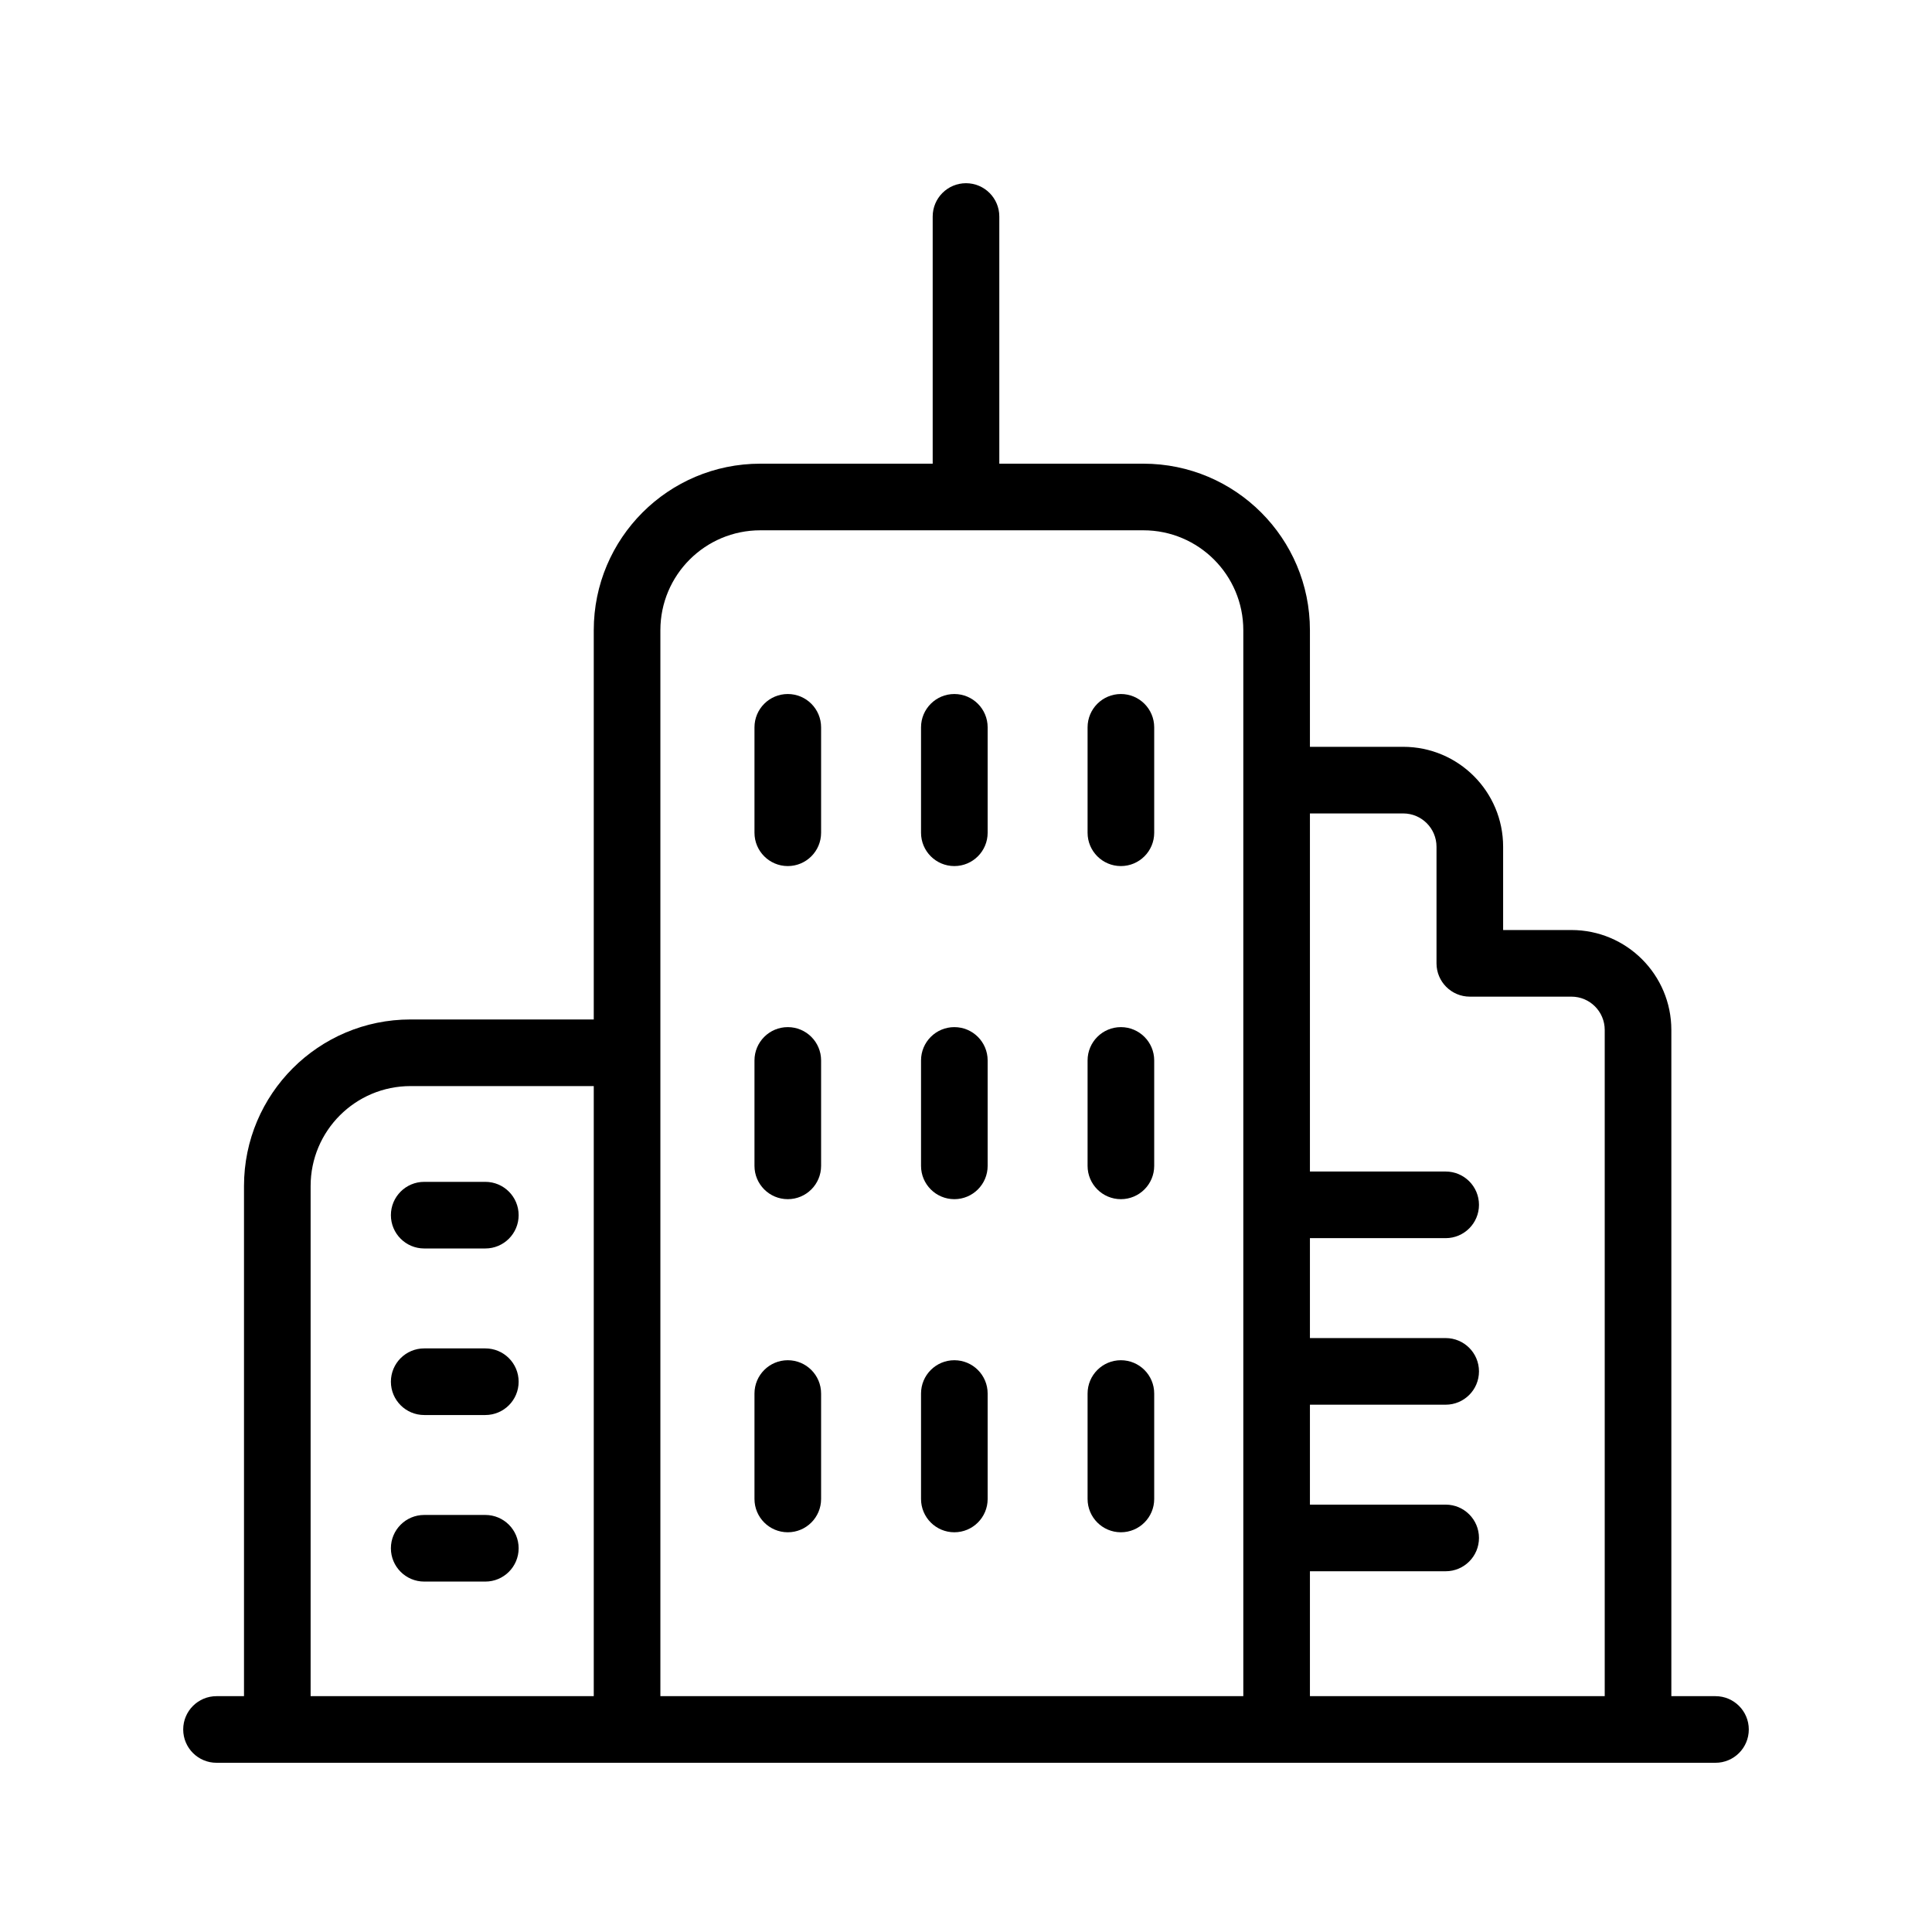
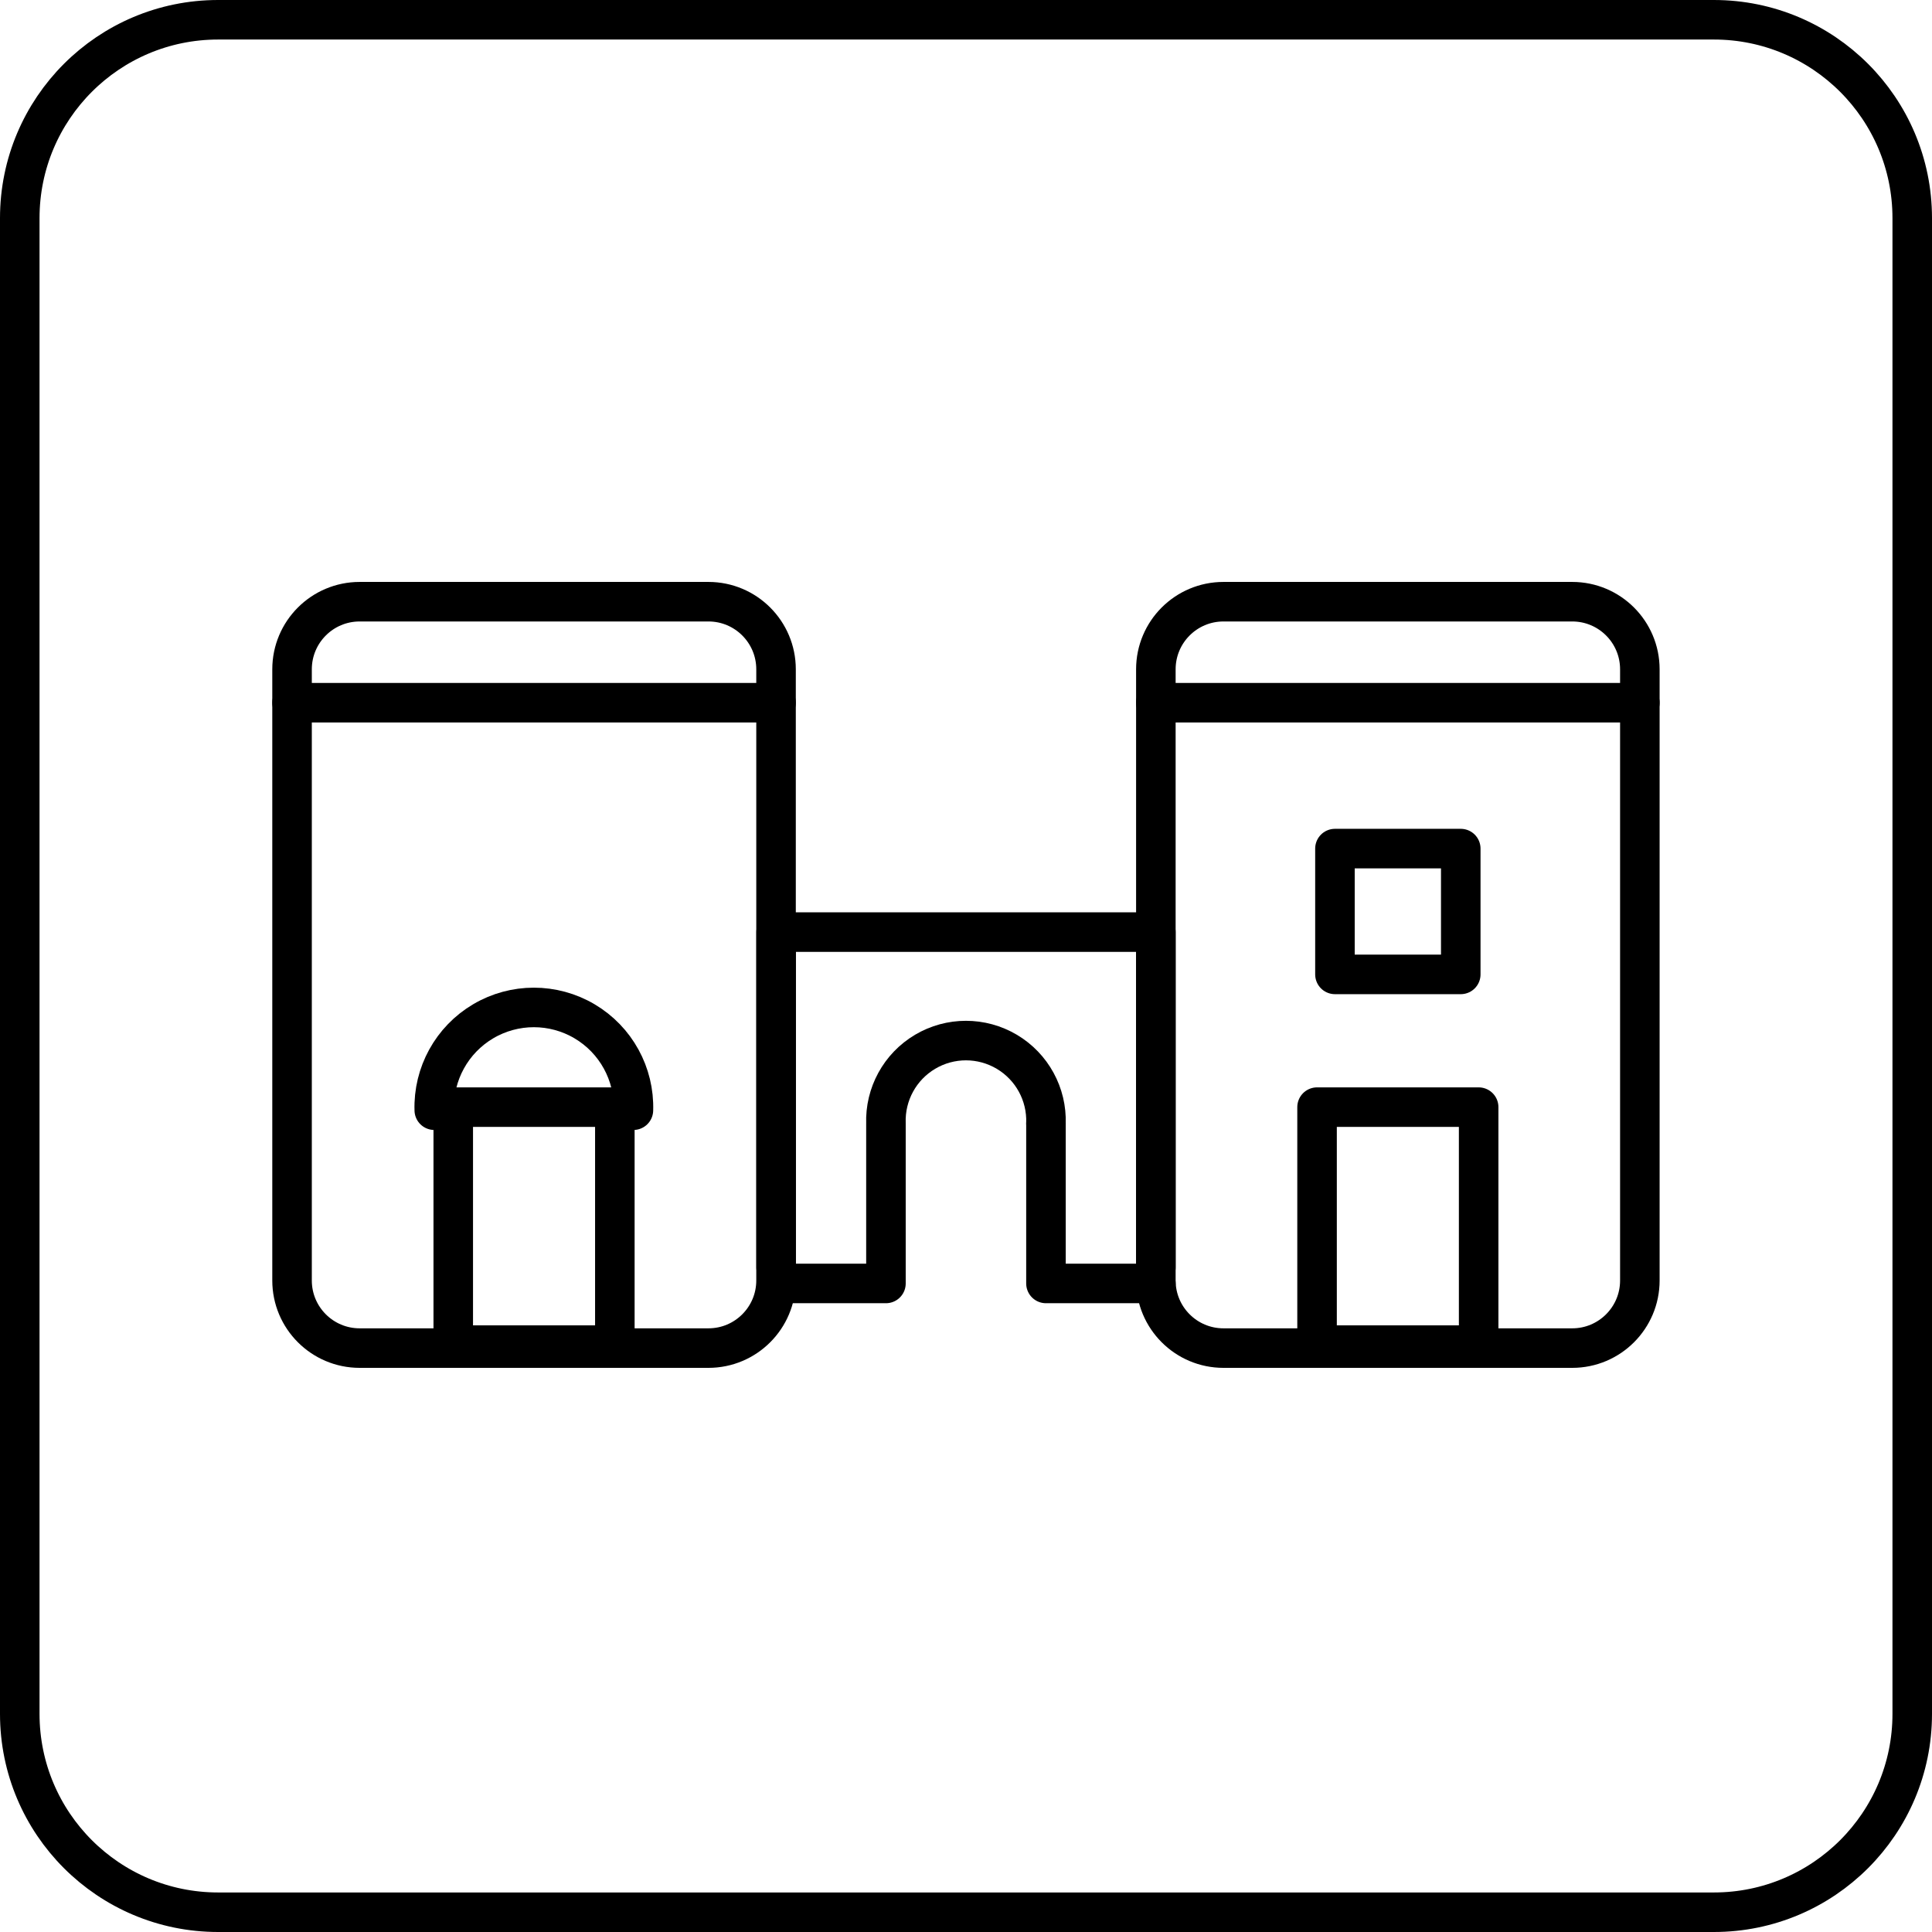
- <svg xmlns="http://www.w3.org/2000/svg" data-name="Layer 1" viewBox="-8 -8.42 116 116" x="0px" y="0px" style="width: 100%; height: 100%;">
-   <path d="M17.47,66.54h3.67a2,2,0,1,0,0-4H17.47a2,2,0,0,0,0,4Z" />
-   <path d="M21.13,72.54H17.47a2,2,0,0,0,0,4h3.67a2,2,0,1,0,0-4Z" />
-   <path d="M21.13,82.54H17.47a2,2,0,0,0,0,4h3.67a2,2,0,1,0,0-4Z" />
-   <path d="M37.3,41.58a2,2,0,0,0,4,0V35.25a2,2,0,1,0-4,0Z" />
-   <path d="M49.3,43.58a2,2,0,0,0,2-2V35.25a2,2,0,1,0-4,0v6.33A2,2,0,0,0,49.3,43.58Z" />
-   <path d="M59.3,43.58a2,2,0,0,0,2-2V35.25a2,2,0,1,0-4,0v6.33A2,2,0,0,0,59.3,43.58Z" />
-   <path d="M39.3,53.25a2,2,0,0,0-2,2v6.33a2,2,0,0,0,4,0V55.25A2,2,0,0,0,39.3,53.25Z" />
-   <path d="M49.3,63.58a2,2,0,0,0,2-2V55.25a2,2,0,1,0-4,0v6.33A2,2,0,0,0,49.3,63.58Z" />
-   <path d="M59.3,63.58a2,2,0,0,0,2-2V55.25a2,2,0,1,0-4,0v6.33A2,2,0,0,0,59.3,63.58Z" />
-   <path d="M39.3,73.25a2,2,0,0,0-2,2v6.33a2,2,0,0,0,4,0V75.25A2,2,0,0,0,39.3,73.25Z" />
-   <path d="M49.3,83.58a2,2,0,0,0,2-2V75.25a2,2,0,0,0-4,0v6.33A2,2,0,0,0,49.3,83.58Z" />
-   <path d="M59.3,83.58a2,2,0,0,0,2-2V75.25a2,2,0,0,0-4,0v6.33A2,2,0,0,0,59.3,83.58Z" />
-   <path d="M50,2.58a2,2,0,0,0-2,2V19.42H37.65a10,10,0,0,0-10,10V52.79h-11a10,10,0,0,0-10,10V93.42H5a2,2,0,0,0,0,4H95a2,2,0,0,0,0-4H92.35v-40a6,6,0,0,0-6-6h-4.1v-5a6,6,0,0,0-6-6h-5.6v-7a10,10,0,0,0-10-10H52V4.58A2,2,0,0,0,50,2.58ZM10.65,62.79a6,6,0,0,1,6-6h11V93.42h-17Zm65.6-22.37a2,2,0,0,1,2,2v7a2,2,0,0,0,2,2h6.1a2,2,0,0,1,2,2v40H70.65v-7.5H78.8a2,2,0,0,0,0-4H70.65v-6H78.8a2,2,0,0,0,0-4H70.65v-6H78.8a2,2,0,0,0,0-4H70.65V40.42Zm-9.6-11v64h-35v-64a6,6,0,0,1,6-6h23A6,6,0,0,1,66.65,29.42Z" />
+ <svg xmlns="http://www.w3.org/2000/svg" id="Livello_2" data-name="Livello 2" viewBox="0 0 195.48 195.48">
+   <defs>
+     <style>.cls-1,.cls-2{fill:none;stroke:#000;stroke-width:4px;}.cls-1{stroke-linecap:round;stroke-linejoin:round;}.cls-2{stroke-miterlimit:10;}</style>
+   </defs>
+   <path class="cls-1" d="M43.94,112.33a10.08,10.08,0,1,1,20.15,0" />
+   <rect class="cls-1" x="135.07" y="85.86" width="12.73" height="12.73" />
+   <path class="cls-1" d="M105.83,113.67a8.1,8.1,0,1,0-16.19,0v16.19H79.38" />
+   <polyline class="cls-1" points="105.83 113.67 105.83 129.86 116.95 129.86" />
+   <rect class="cls-1" x="133.26" y="112.02" width="16.35" height="24.08" />
+   <rect class="cls-1" x="116.95" y="60.88" width="48.97" height="75.52" rx="6.84" ry="6.84" />
+   <line class="cls-1" x1="116.95" y1="71.1" x2="165.92" y2="71.1" />
+   <rect class="cls-1" x="45.86" y="112.02" width="16.35" height="24.08" />
+   <rect class="cls-1" x="29.55" y="60.88" width="48.97" height="75.52" rx="6.84" ry="6.84" />
+   <line class="cls-1" x1="29.55" y1="71.1" x2="78.52" y2="71.1" />
+   <polyline class="cls-1" points="78.53 128.25 78.53 94.31 116.95 94.31 116.95 128.25" />
+   <rect class="cls-2" x="2" y="2" width="191.48" height="191.48" rx="20.07" ry="20.07" />
</svg>
